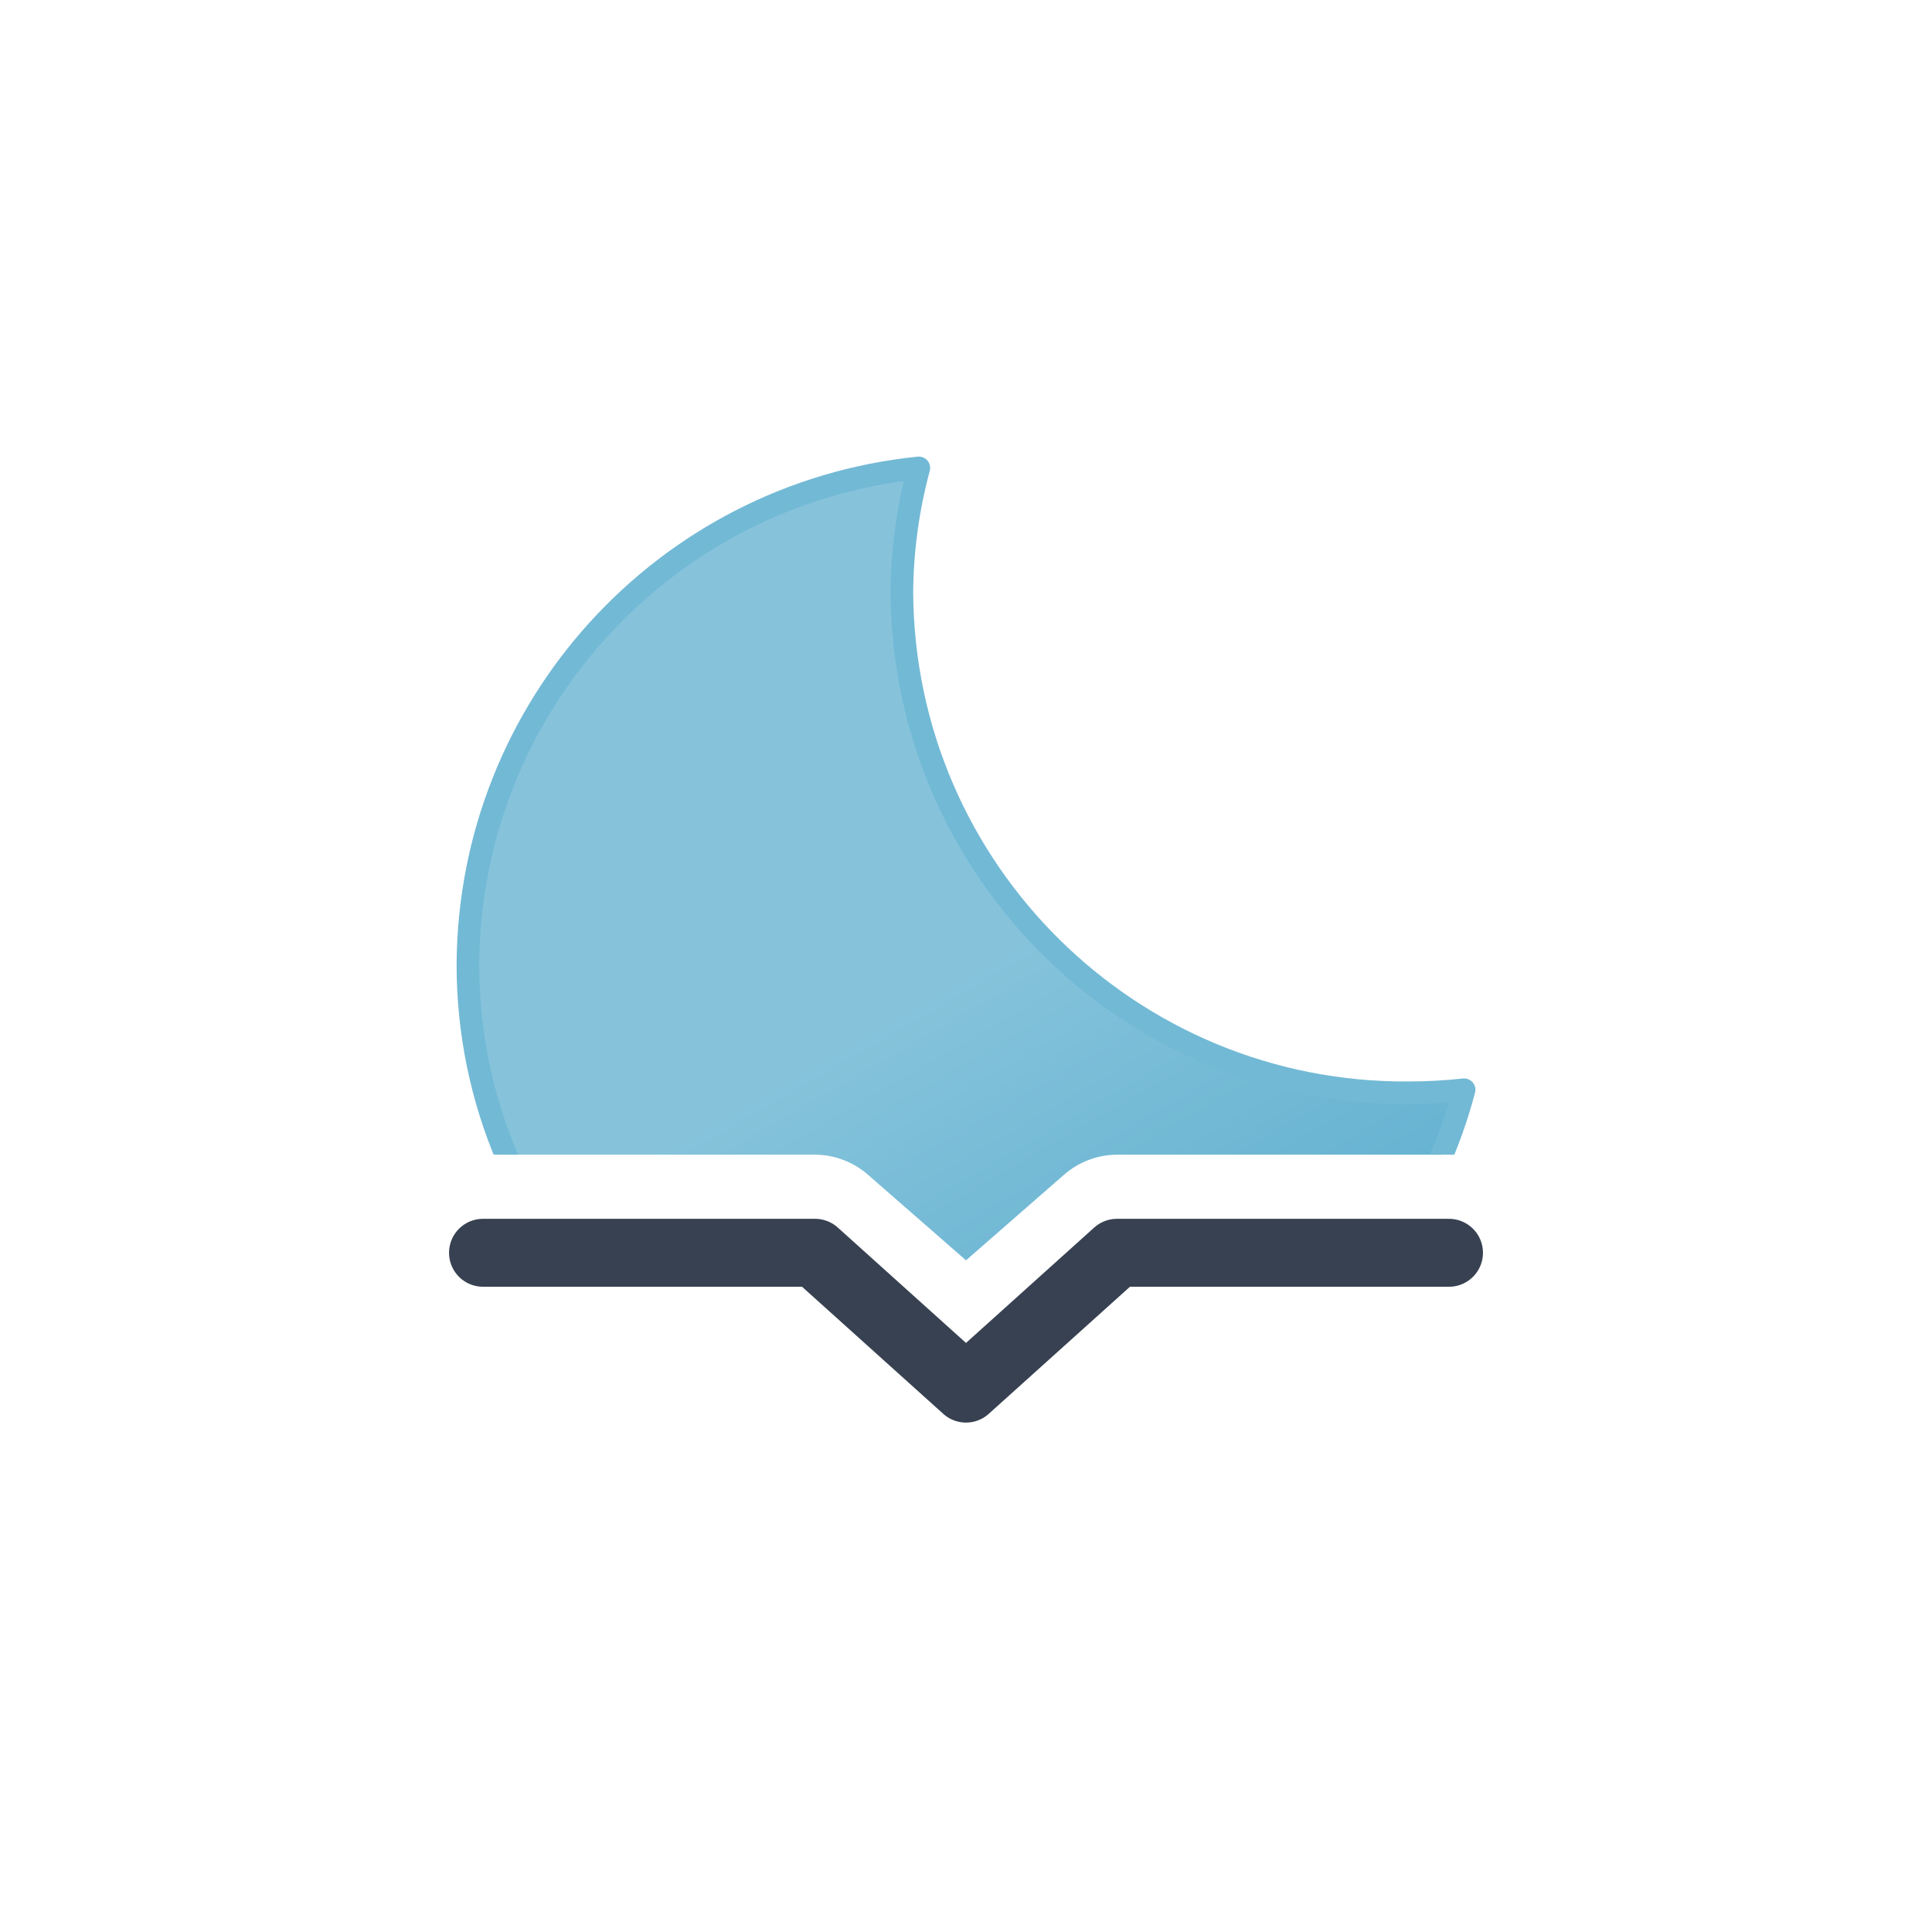
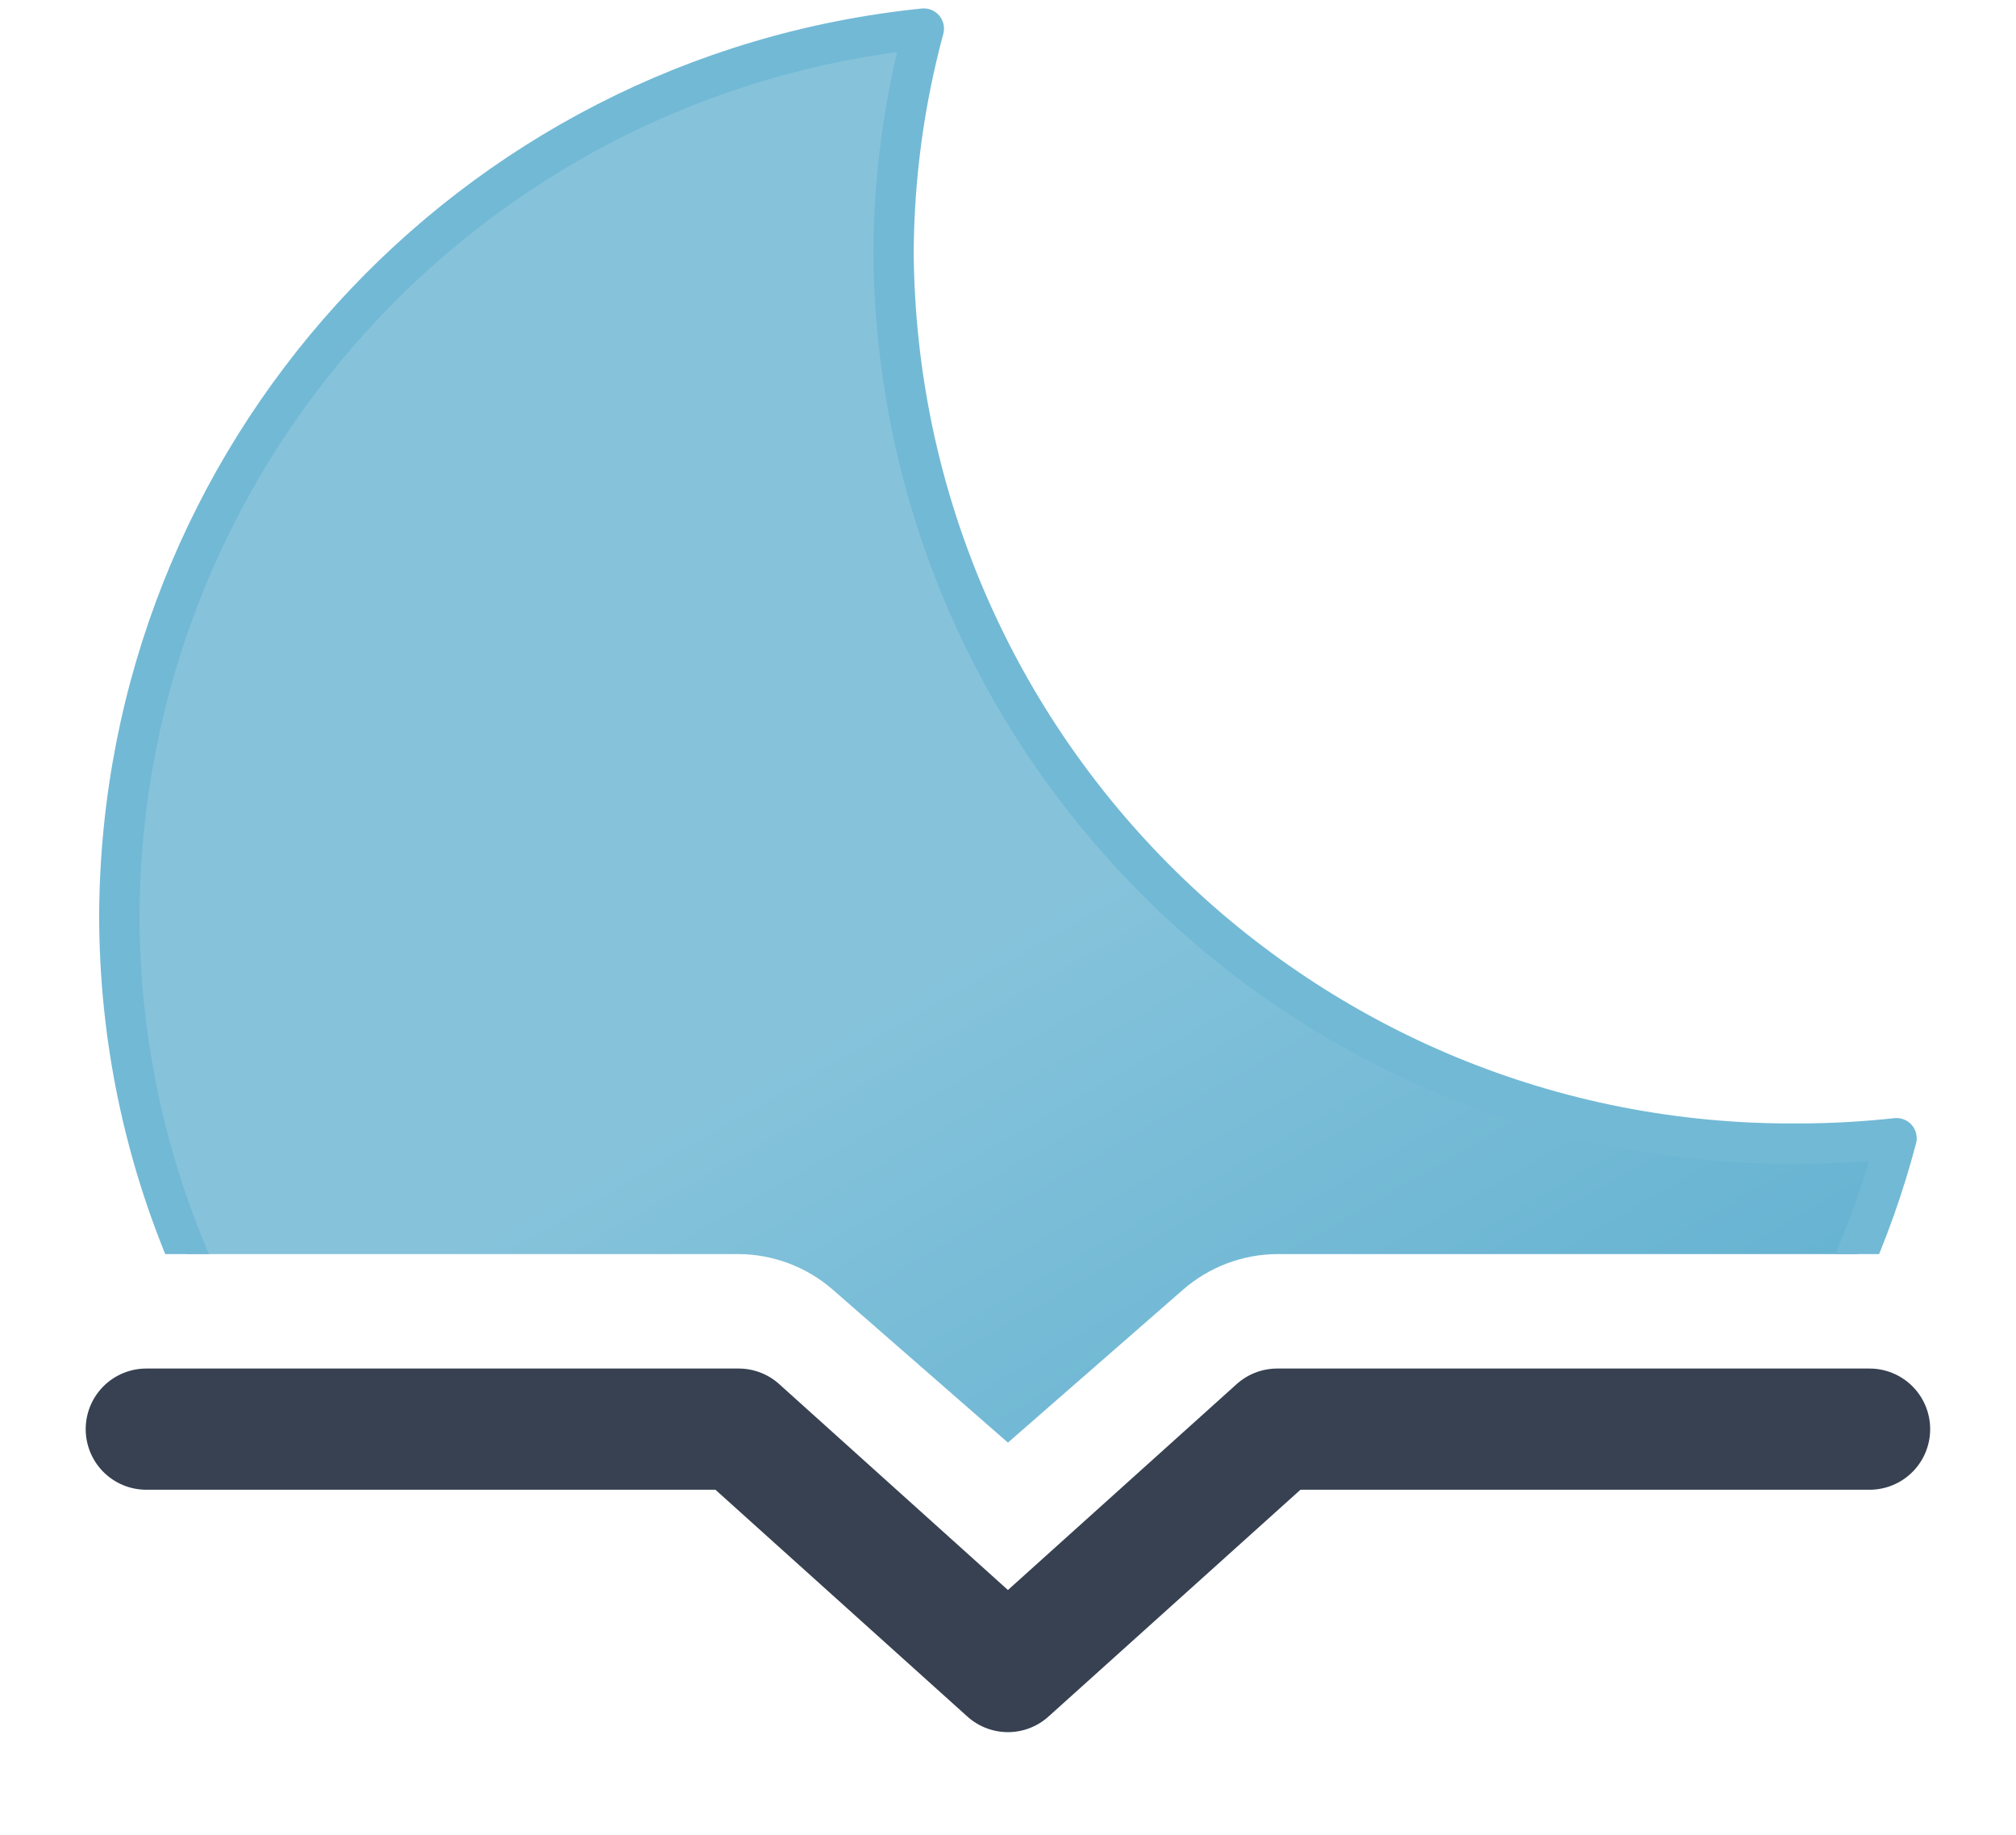
- <svg xmlns="http://www.w3.org/2000/svg" xmlns:xlink="http://www.w3.org/1999/xlink" viewBox="0 0 512 512">
+ <svg xmlns="http://www.w3.org/2000/svg" xmlns:xlink="http://www.w3.org/1999/xlink" viewBox="106.27 119.75 299.48 272.5">
  <defs>
    <linearGradient id="a" x1="54.3" x2="187.2" y1="29" y2="259.1" gradientUnits="userSpaceOnUse">
      <stop offset="0" stop-color="#86c3db" />
      <stop offset=".5" stop-color="#86c3db" />
      <stop offset="1" stop-color="#5eafcf" />
    </linearGradient>
    <clipPath id="b">
      <path fill="none" d="M512 306H296a21.5 21.5 0 00-14 5.3L256 334l-26-22.7a21.5 21.5 0 00-14-5.3H0V0h512Z" />
    </clipPath>
    <symbol id="c" overflow="visible" viewBox="0 0 270 270">
      <path fill="url(#a)" stroke="#72b9d5" stroke-linecap="round" stroke-linejoin="round" stroke-width="6" d="M252.3 168.6A133.4 133.4 0 01118 36.2 130.5 130.5 0 01122.5 3 133 133 0 003 134.6C3 207.7 63 267 137.2 267c62.5 0 114.8-42.2 129.8-99.2a135.6 135.6 0 01-14.8.8Z">
        <animateTransform additive="sum" attributeName="transform" dur="6s" repeatCount="indefinite" type="rotate" values="-15 135 135; 9 135 135; -15 135 135" />
      </path>
    </symbol>
  </defs>
  <path fill="none" stroke="#374151" stroke-linecap="round" stroke-linejoin="round" stroke-width="18" d="M128 332h88l40 36 40-36h88" />
  <g clip-path="url(#b)">
    <use xlink:href="#c" width="270" height="270" transform="translate(121 121)" />
  </g>
</svg>
